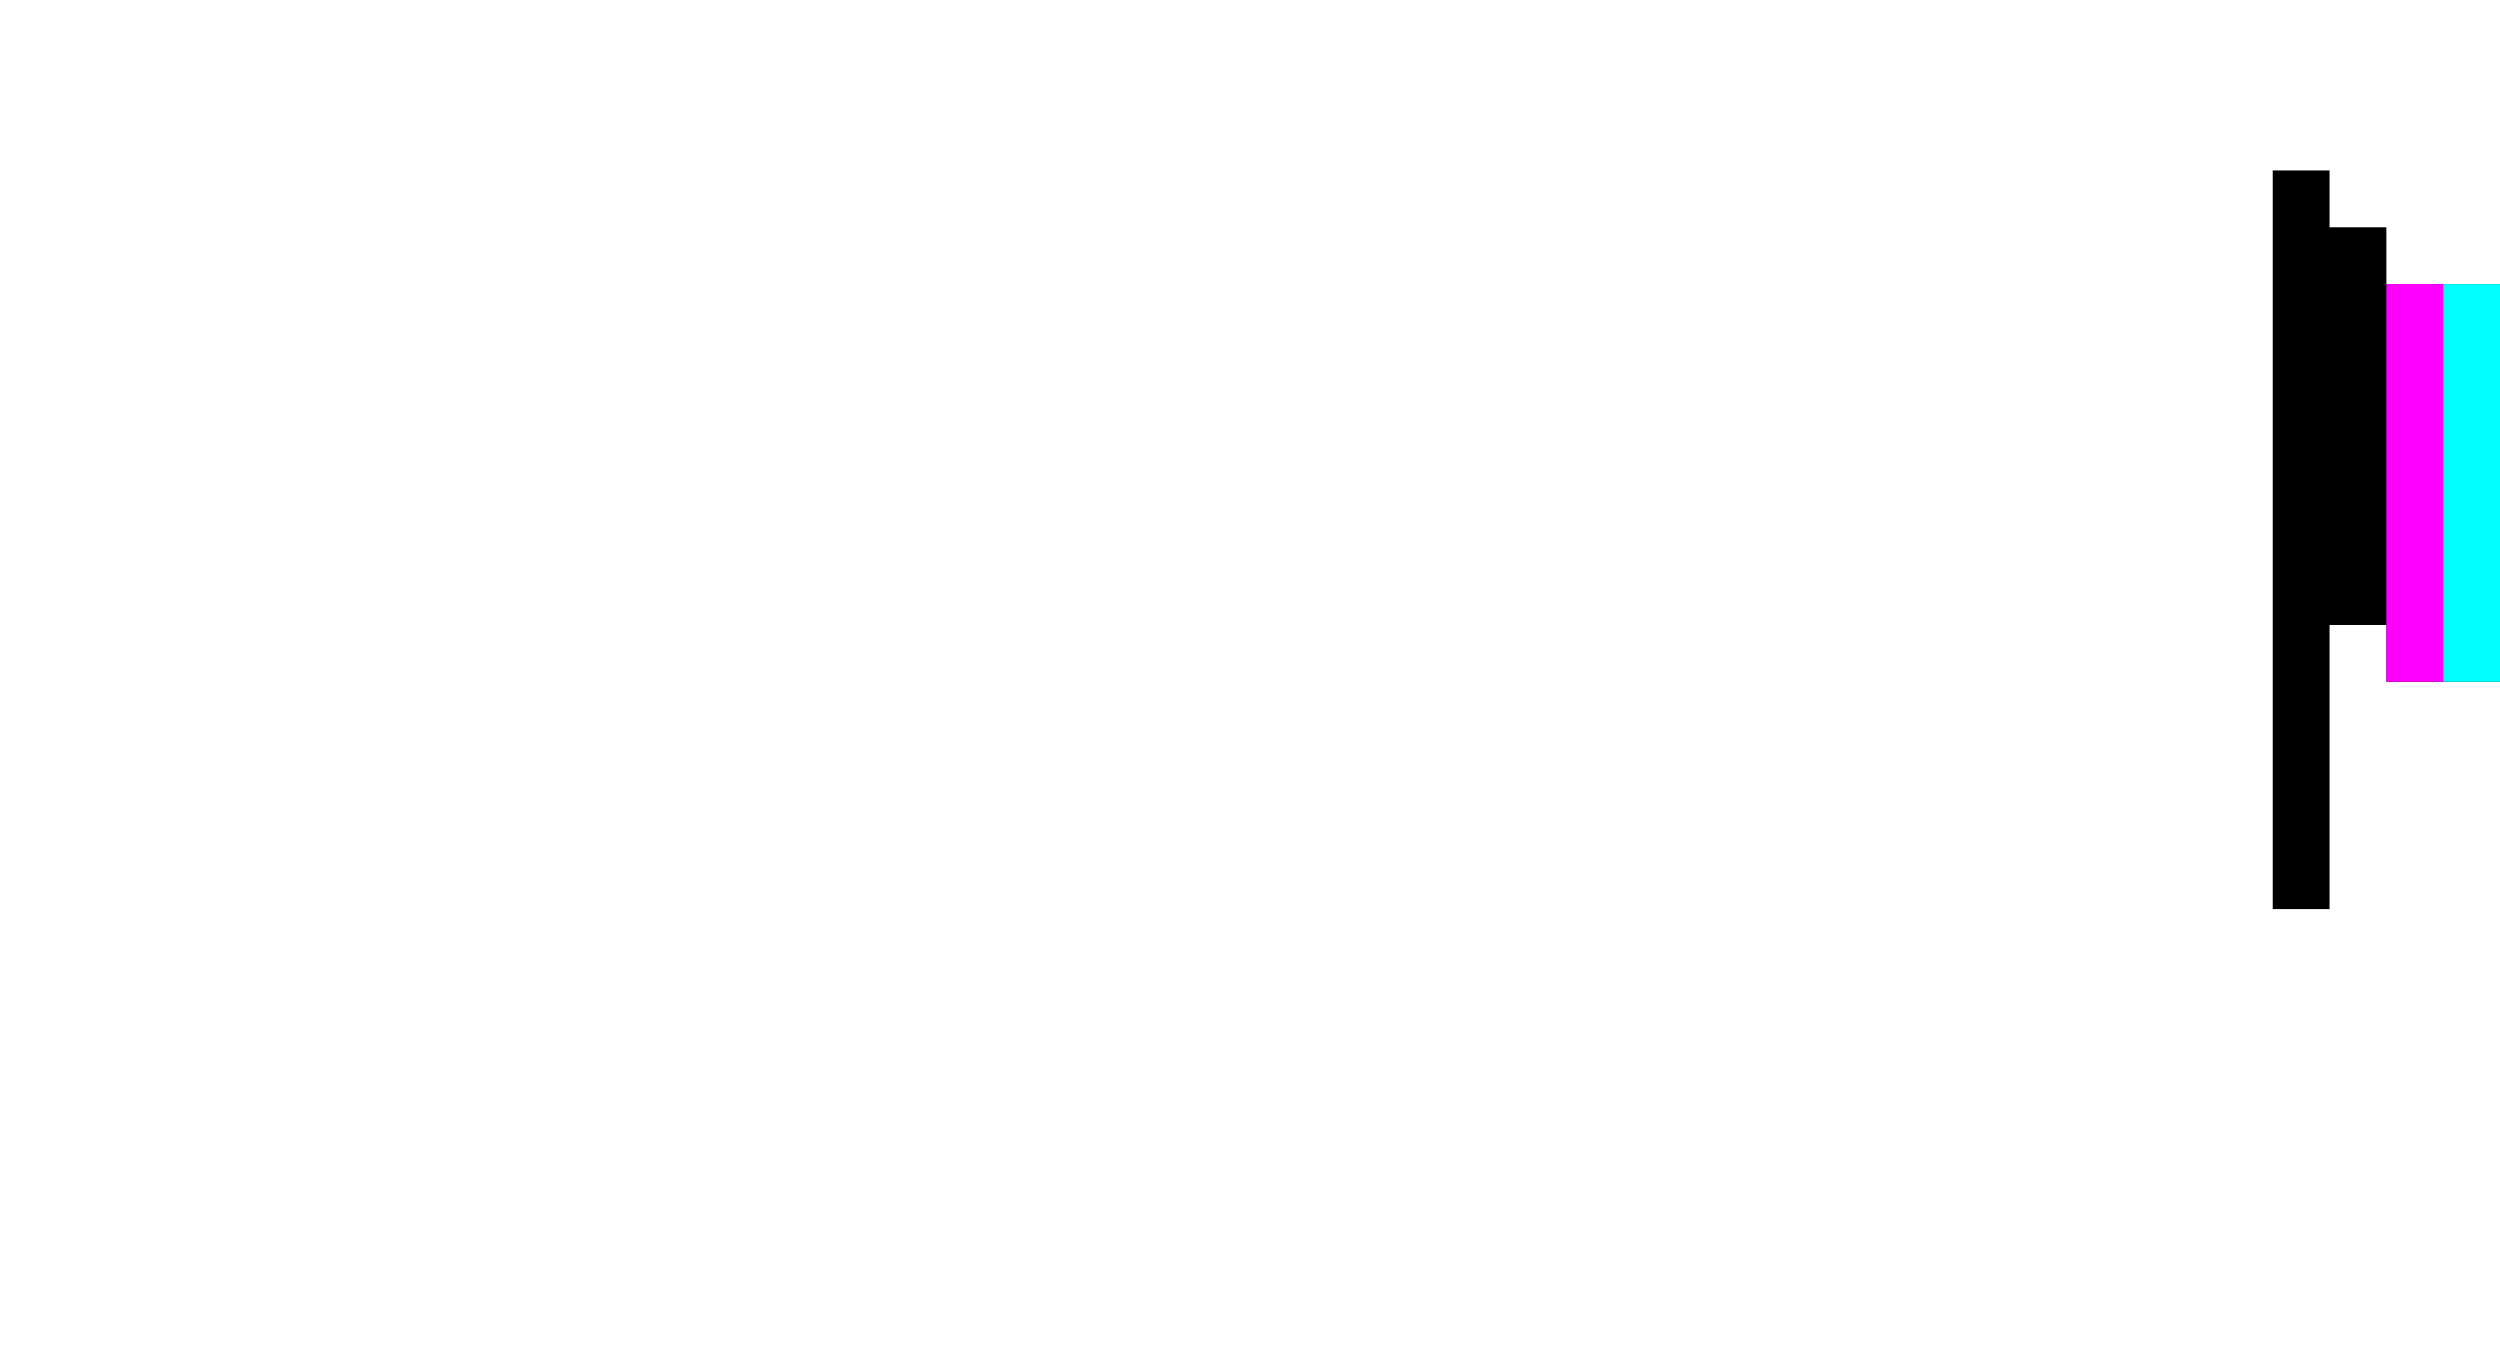
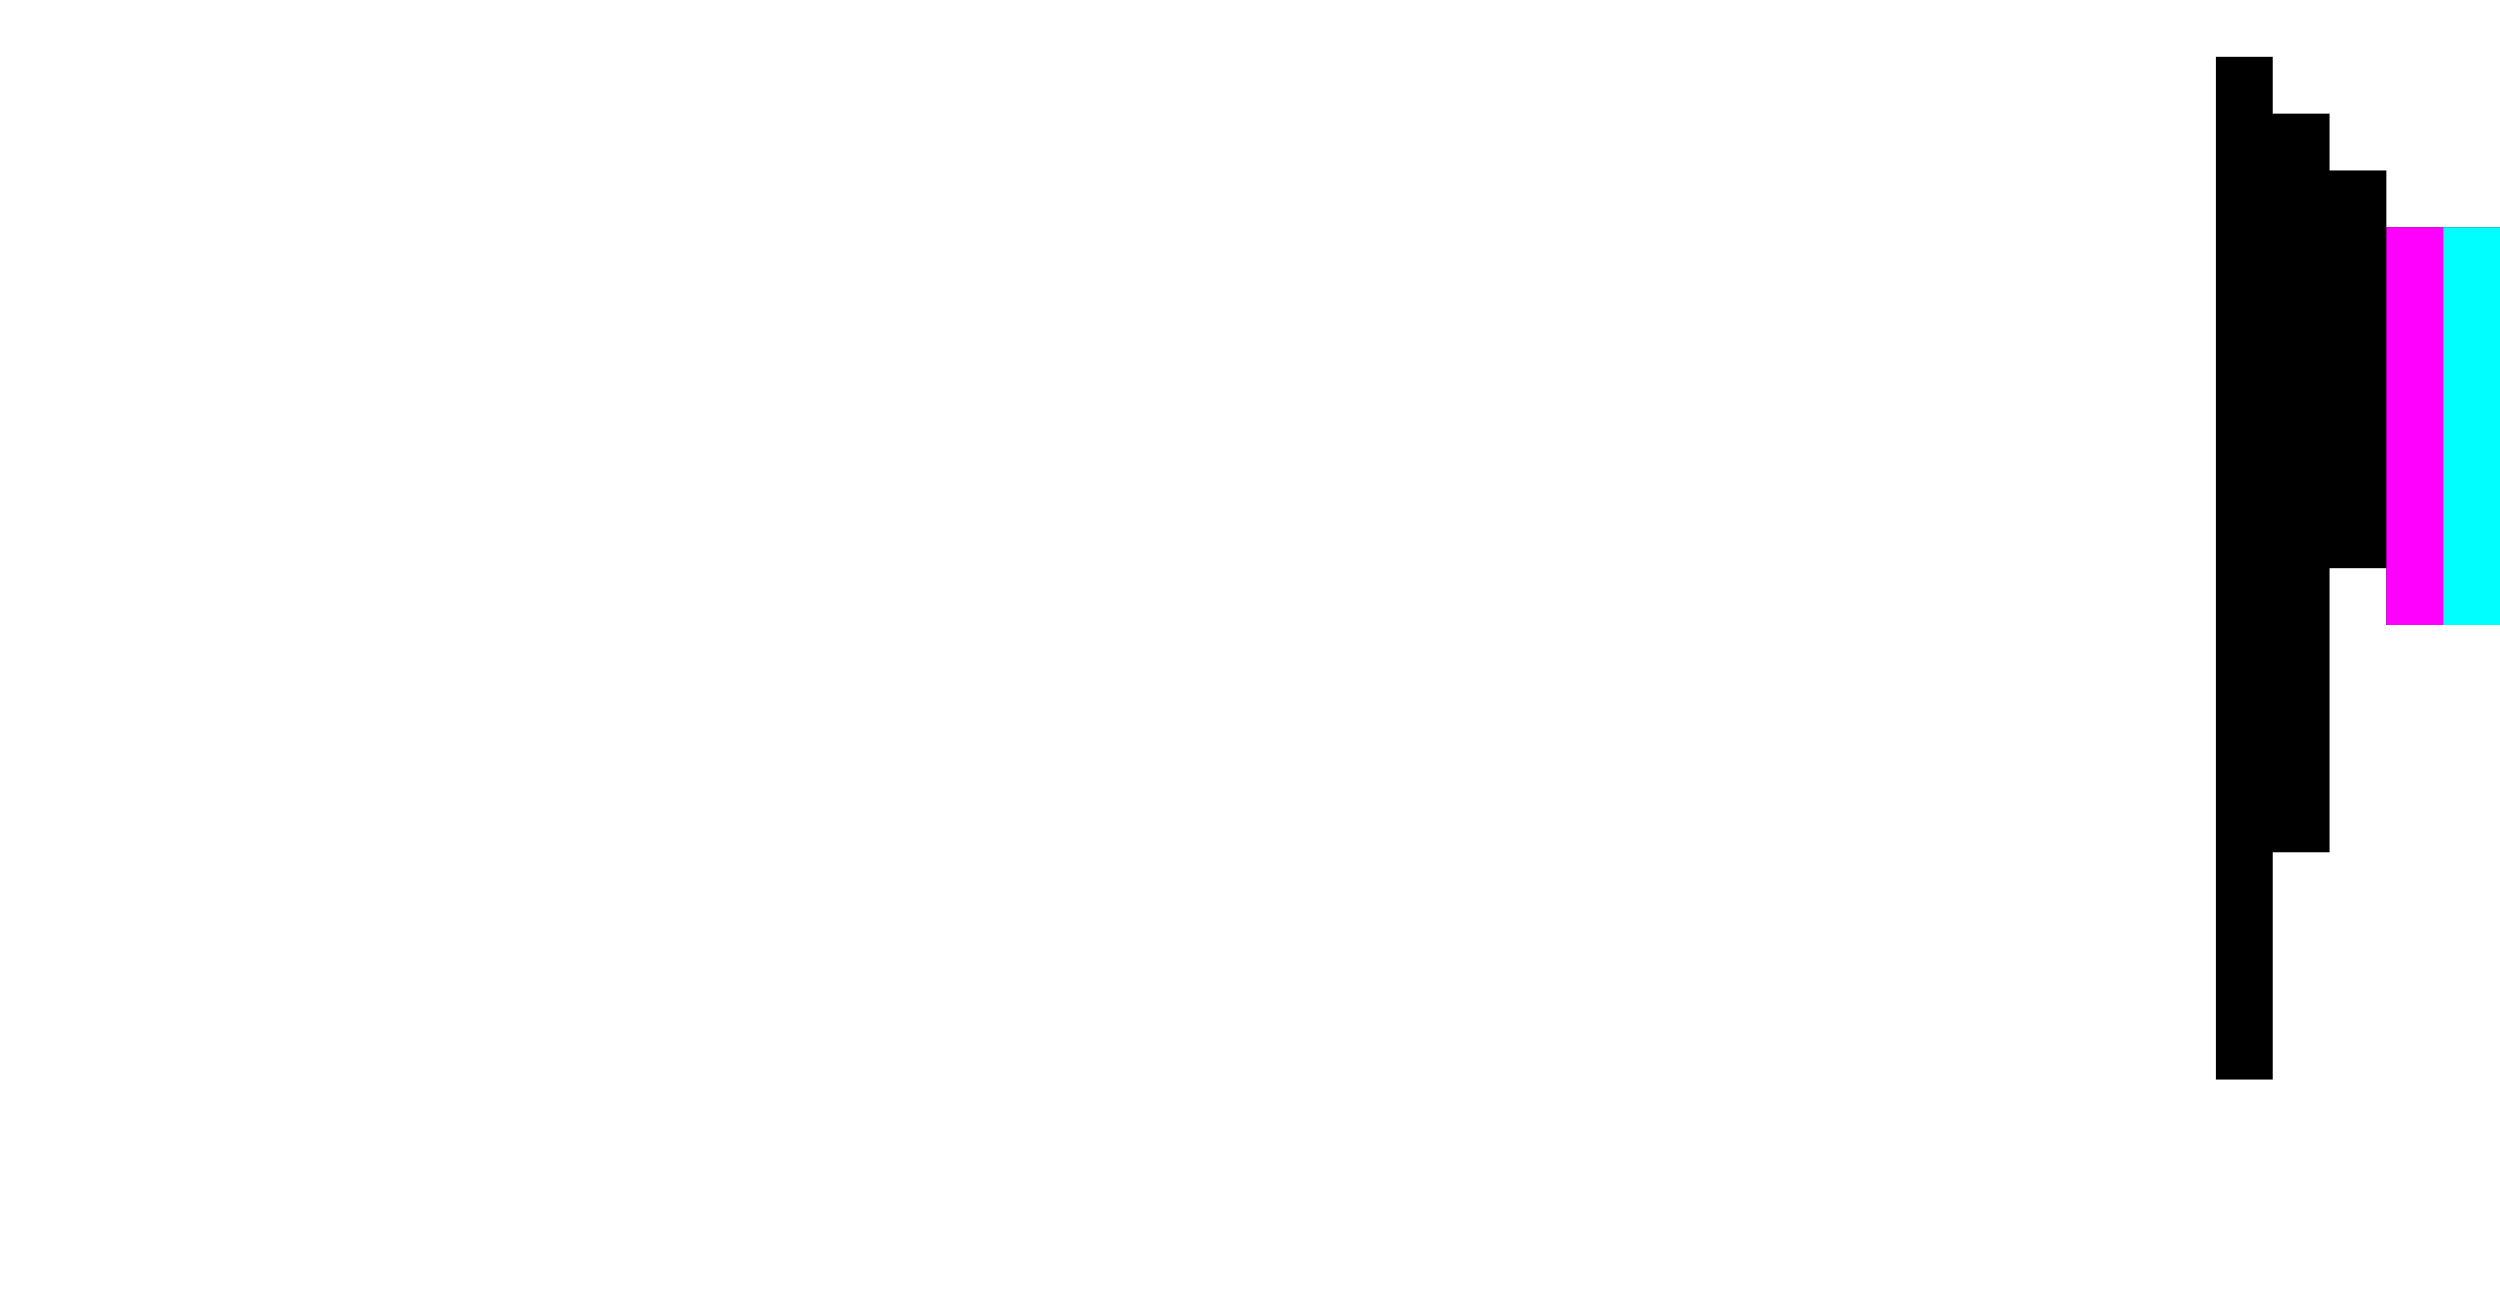
- <svg xmlns="http://www.w3.org/2000/svg" viewBox="0 0 44 24">
-   <path d="M41 3v1h1v1h2v7h-2v-1h-1v5h-1V3z" />
-   <path d="M43 12h-1V5h1v7z" fill="#f0f" />
-   <path d="M44 12h-1V5h1v7z" fill="#0ff" />
+ <svg xmlns="http://www.w3.org/2000/svg" viewBox="0 0 44 23">
+   <path d="M42 4V3h-1V2h-1V1h-1v18h1v-4h1v-5h1v1h2V4z" />
+   <path d="M43 11h-1V4h1v7z" fill="#f0f" />
+   <path d="M44 11h-1V4h1v7z" fill="#0ff" />
</svg>
